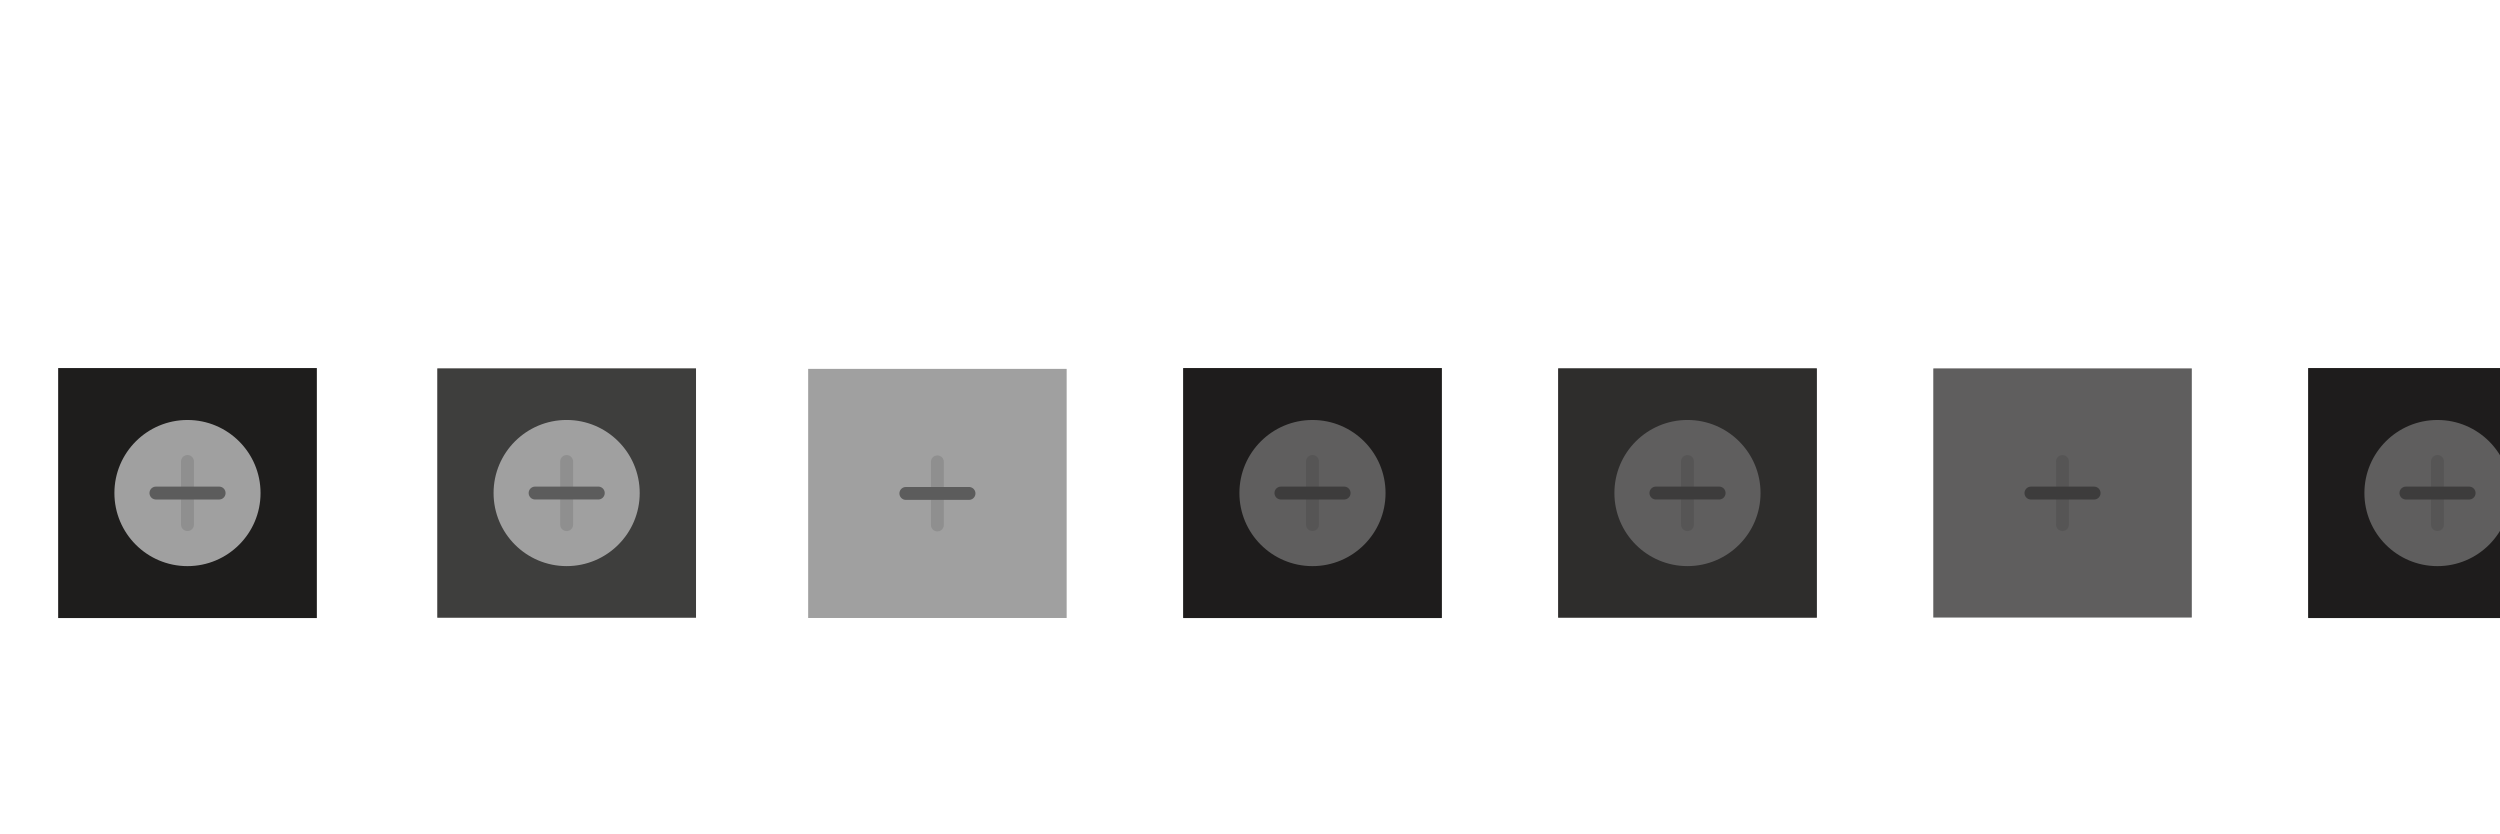
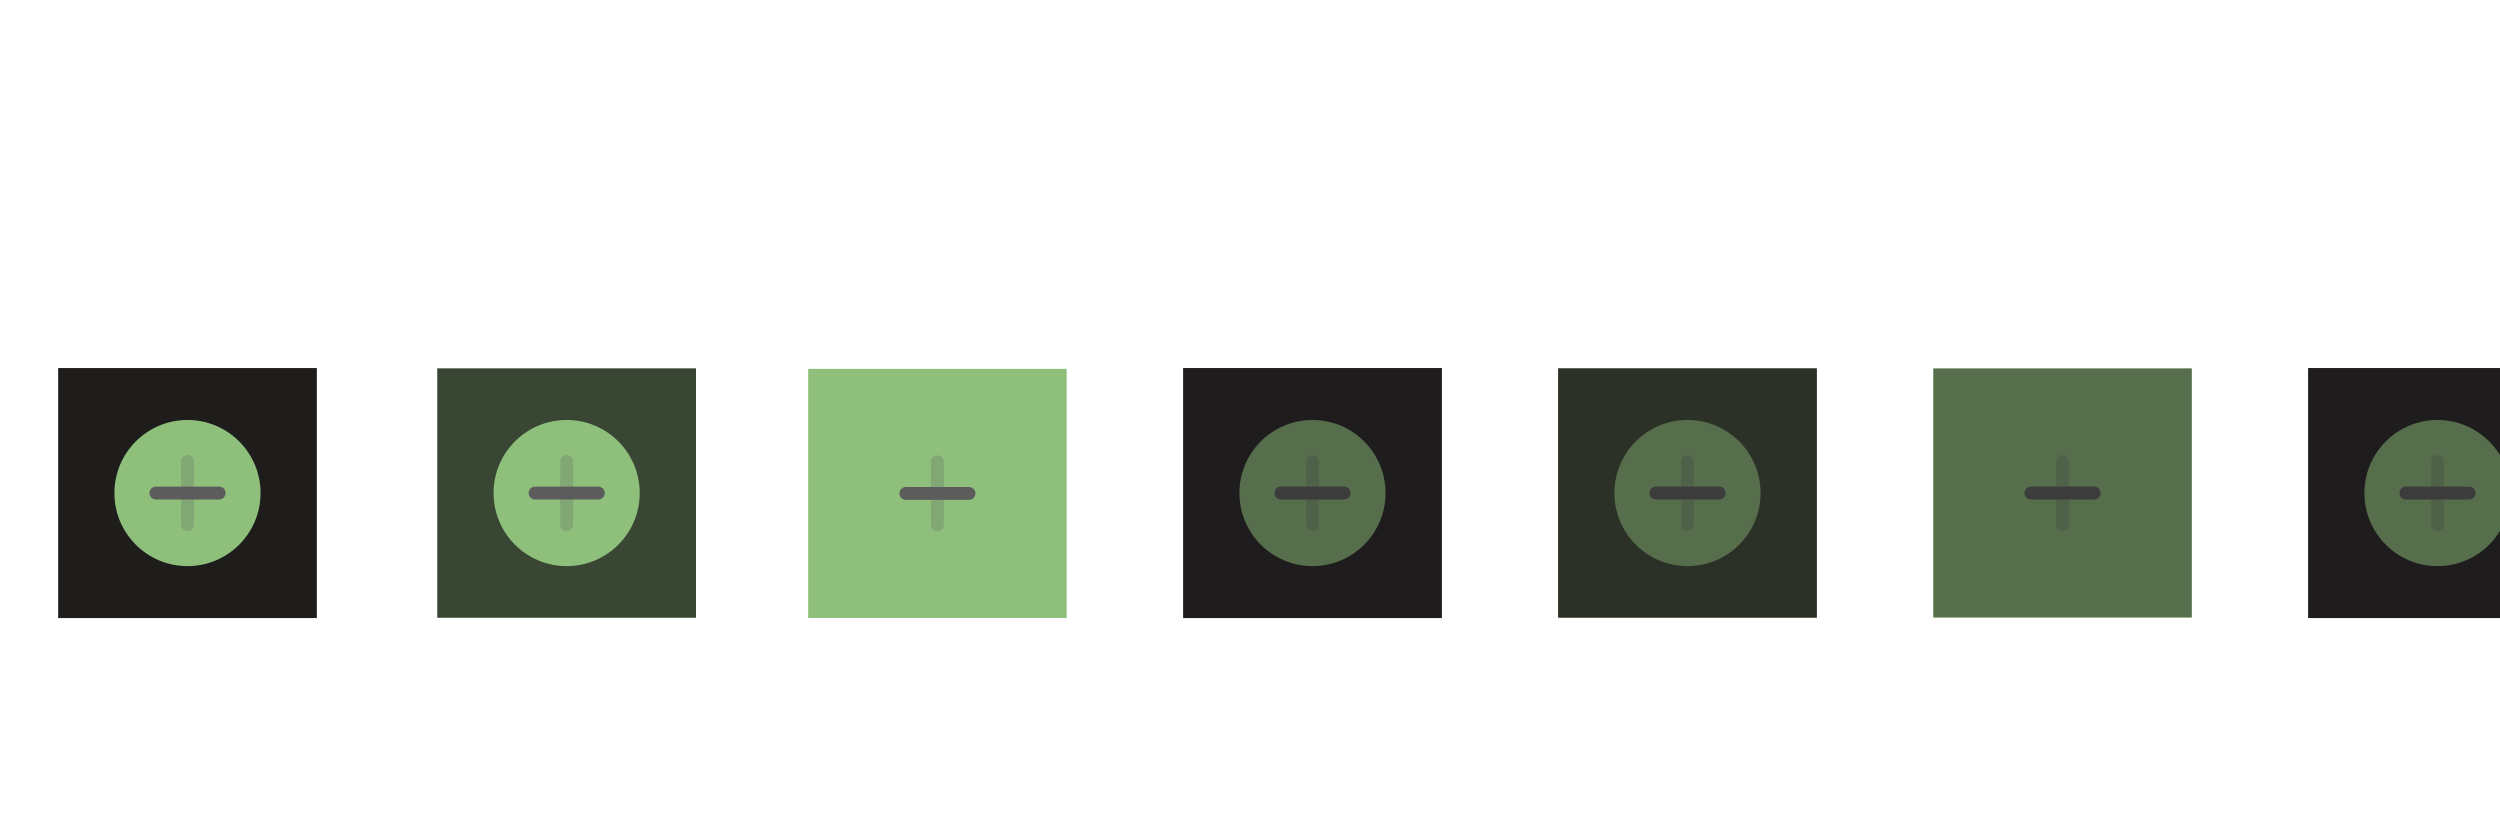
<svg xmlns="http://www.w3.org/2000/svg" xmlns:xlink="http://www.w3.org/1999/xlink" height="100" id="layer1" width="300" version="1.1">
  <defs id="defs21" />
  <g id="active-center">
    <g id="g2255">
      <g id="g5346" transform="matrix(0.6898408,0,0,1,6.978584,0)">
        <rect style="fill:#1e1d1c;fill-opacity:1;stroke:none;stroke-width:1.507;paint-order:markers fill stroke" id="rect2247" width="31.043" height="30" x="6.979" y="44.167" transform="matrix(1.44961,0,0,1,-10.11622,0)" />
      </g>
      <g id="g1784" transform="matrix(5.849471,0,0,5.849471,-634.8957,-483.752)">
-         <circle style="opacity:1;fill:#a0a0a0;fill-opacity:1;stroke:none;stroke-width:0.714;stroke-linecap:square;stroke-linejoin:round;paint-order:markers fill stroke" id="circle1581" cx="112.385" cy="92.815" r="1.499" />
+         <circle style="opacity:1;fill:#8ec07c;fill-opacity:1;stroke:none;stroke-width:0.714;stroke-linecap:square;stroke-linejoin:round;paint-order:markers fill stroke" id="circle1581" cx="112.385" cy="92.815" r="1.499" />
        <path style="fill:none;fill-opacity:1;stroke:#5c5c5c;stroke-width:0.265;stroke-linecap:round;stroke-linejoin:round;stroke-dasharray:none;stroke-opacity:1;paint-order:markers fill stroke" d="m 111.738,92.815 1.296,-10e-7" id="path4260" />
        <path style="opacity:0.25;fill:none;fill-opacity:1;stroke:#5c5c5c;stroke-width:0.265;stroke-linecap:round;stroke-linejoin:round;stroke-dasharray:none;stroke-opacity:1;paint-order:markers fill stroke" d="m 112.385,92.167 v 1.295" id="path4262" />
      </g>
    </g>
  </g>
  <g id="hover-center">
    <g id="g5375">
      <rect y="44.167" x="52.479" height="30" width="31.043" id="rect5509-3" style="fill:#040000;fill-opacity:0;stroke-width:0.831" />
    </g>
    <g id="g1826" transform="matrix(5.849477,0,0,5.849477,-651.3034,-452.7992)">
      <rect style="opacity:1;fill:#1e1d1c;fill-opacity:1;stroke:none;stroke-width:2.7;stroke-linecap:square;stroke-linejoin:round;paint-order:markers fill stroke" id="rect1911" width="20.058" height="19.328" x="155.606" y="-3.485" ry="0" transform="matrix(0.2645832,0,0,0.2645832,79.14454,85.88844)" />
      <g id="g1067" transform="matrix(1.000002,0,0,1.000002,10.58309,-1.7608411e-4)">
-         <rect style="opacity:0.25;fill:#a0a0a0;fill-opacity:1;stroke:none;stroke-width:0.714;stroke-linecap:square;stroke-linejoin:round;paint-order:markers fill stroke" id="rect1857" width="5.307" height="5.114" x="109.732" y="84.966" ry="0" />
+         <rect style="opacity:0.25;fill:#8ec07c;fill-opacity:1;stroke:none;stroke-width:0.714;stroke-linecap:square;stroke-linejoin:round;paint-order:markers fill stroke" id="rect1857" width="5.307" height="5.114" x="109.732" y="84.966" ry="0" />
        <g id="g1059">
-           <circle style="opacity:1;fill:#a0a0a0;fill-opacity:1;stroke:none;stroke-width:0.714;stroke-linecap:square;stroke-linejoin:round;paint-order:markers fill stroke" id="circle1595" cx="112.385" cy="87.523" r="1.499" />
+           <circle style="opacity:1;fill:#8ec07c;fill-opacity:1;stroke:none;stroke-width:0.714;stroke-linecap:square;stroke-linejoin:round;paint-order:markers fill stroke" id="circle1595" cx="112.385" cy="87.523" r="1.499" />
          <g id="g1053" style="stroke:#5c5c5c;fill:none;stroke-opacity:1">
            <path style="fill:none;fill-opacity:1;stroke:#5c5c5c;stroke-width:0.265;stroke-linecap:round;stroke-linejoin:round;stroke-dasharray:none;stroke-opacity:1;paint-order:markers fill stroke" d="m 111.738,87.523 1.296,-10e-7" id="path4268" />
            <path style="opacity:0.25;fill:none;fill-opacity:1;stroke:#5c5c5c;stroke-width:0.265;stroke-linecap:round;stroke-linejoin:round;stroke-dasharray:none;stroke-opacity:1;paint-order:markers fill stroke" d="m 112.385,86.876 v 1.295" id="path4270" />
          </g>
        </g>
      </g>
    </g>
  </g>
  <g id="pressed-center">
    <g id="g1689" transform="matrix(5.841017,0,0,5.841017,-605.763,-421.1284)">
      <g id="g1679" transform="matrix(1.000722,0,0,1.000722,10.50028,-0.05565641)">
-         <rect style="opacity:1;fill:#a0a0a0;fill-opacity:1;stroke:none;stroke-width:0.714;stroke-linecap:square;stroke-linejoin:round;paint-order:markers fill stroke" id="rect3683" width="5.307" height="5.114" x="109.732" y="79.675" ry="0" />
+         <rect style="opacity:1;fill:#8ec07c;fill-opacity:1;stroke:none;stroke-width:0.714;stroke-linecap:square;stroke-linejoin:round;paint-order:markers fill stroke" id="rect3683" width="5.307" height="5.114" x="109.732" y="79.675" ry="0" />
        <path style="fill:none;fill-opacity:1;stroke:#5c5c5c;stroke-width:0.265;stroke-linecap:round;stroke-linejoin:round;stroke-dasharray:none;stroke-opacity:1;paint-order:markers fill stroke" d="m 111.738,82.232 1.296,-1e-6" id="path4272" />
        <path style="opacity:0.25;fill:none;fill-opacity:1;stroke:#5c5c5c;stroke-width:0.265;stroke-linecap:round;stroke-linejoin:round;stroke-dasharray:none;stroke-opacity:1;paint-order:markers fill stroke" d="M 112.385,81.584 V 82.879" id="path4274" />
      </g>
    </g>
  </g>
  <g id="inactive-center">
    <use x="0" y="0" xlink:href="#g2255" id="use2257" transform="translate(135,-3.3378601e-5)" />
    <use x="0" y="0" xlink:href="#use2244" id="use2378" transform="translate(-44.99999)" />
  </g>
  <g id="hover-inactive-center">
    <use x="0" y="0" xlink:href="#g1826" id="use2241" transform="translate(134.5)" />
    <use x="0" y="0" xlink:href="#rect2186" id="use2244" transform="translate(-45.01123)" />
  </g>
  <g id="pressed-inactive-center">
    <use x="0" y="0" xlink:href="#pressed-center" id="use2131" transform="translate(135.0112,-0.04323819)" />
    <rect style="fill:#1e1d1c;fill-opacity:0.5;stroke:none;stroke-width:1.507;paint-order:markers fill stroke" id="rect2186" width="30.998" height="29.87" x="232.012" y="44.21" />
  </g>
  <g id="deactivated-center">
    <use x="0" y="0" xlink:href="#g2255" id="use2501" transform="translate(270)" />
    <use x="0" y="0" xlink:href="#rect2186" id="use2507" transform="translate(44.98877)" />
  </g>
  <g id="deactivated-inactive-center" transform="translate(51.47307,-87.85135)">
    <use x="0" y="0" xlink:href="#g1826" id="use2241-3" transform="translate(215.0269,87.85139)" />
    <use x="0" y="0" xlink:href="#rect2186" id="use2244-6" transform="translate(35.51571,87.85139)" />
  </g>
</svg>
